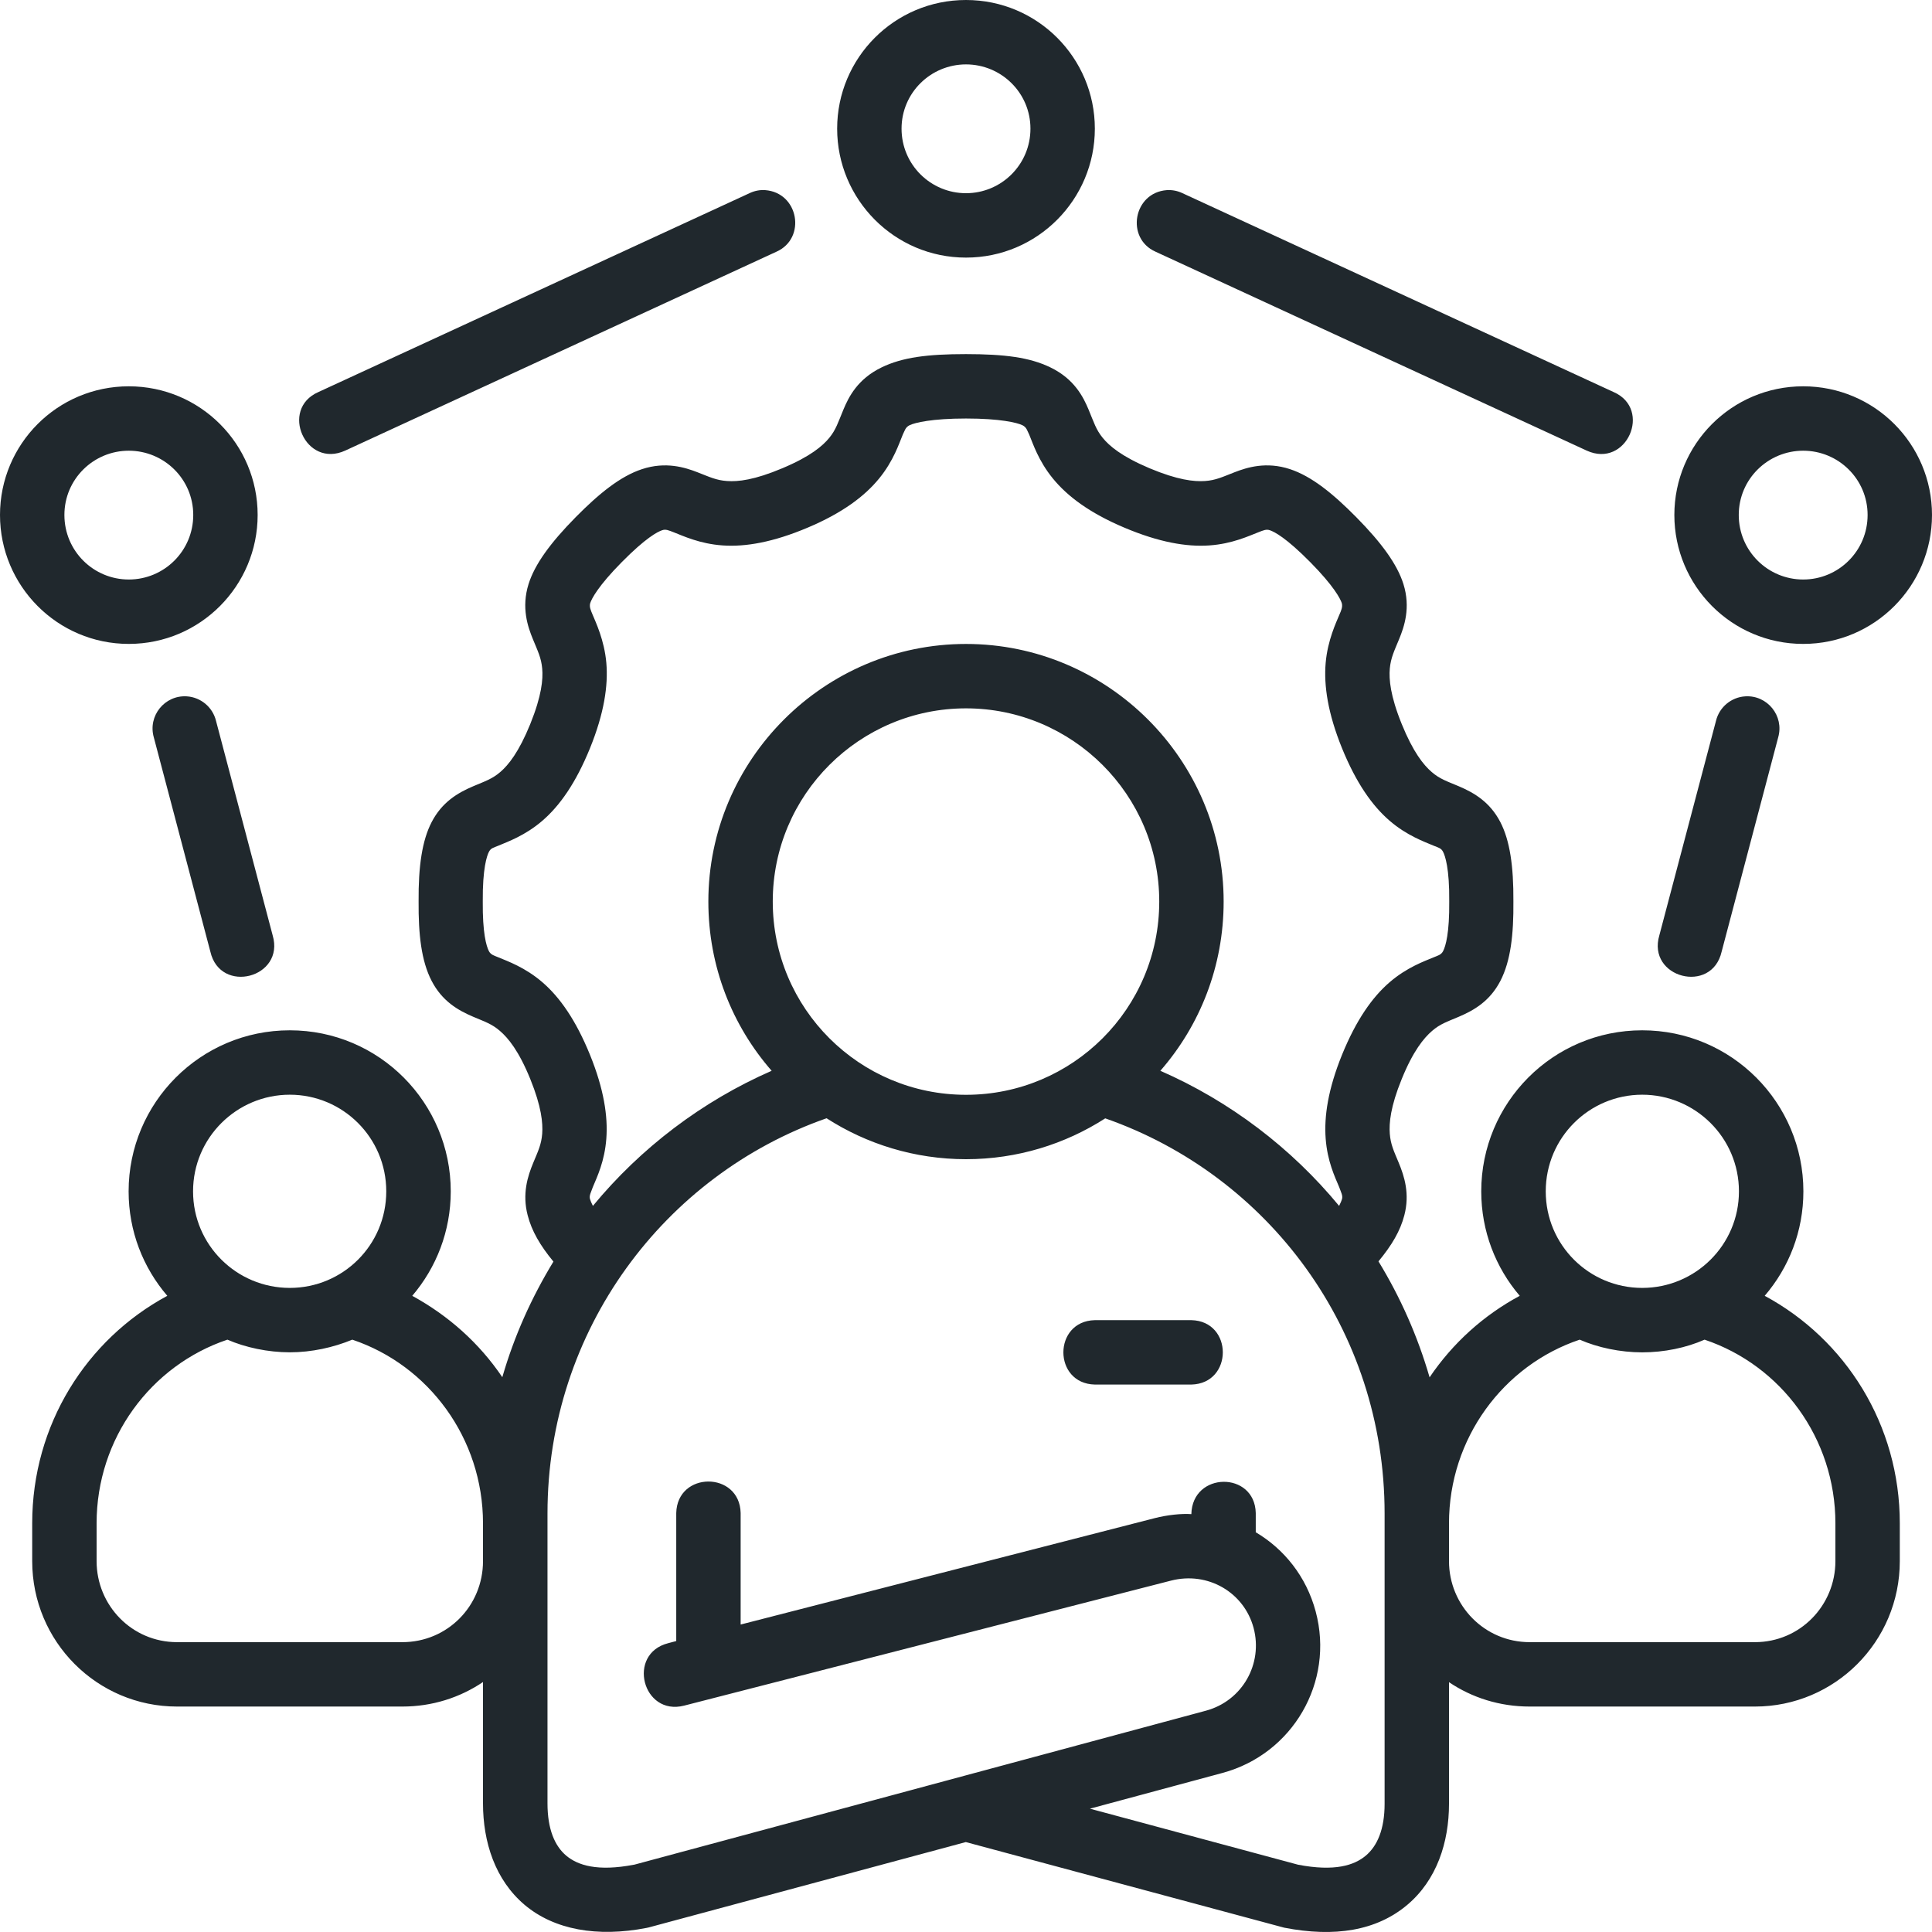
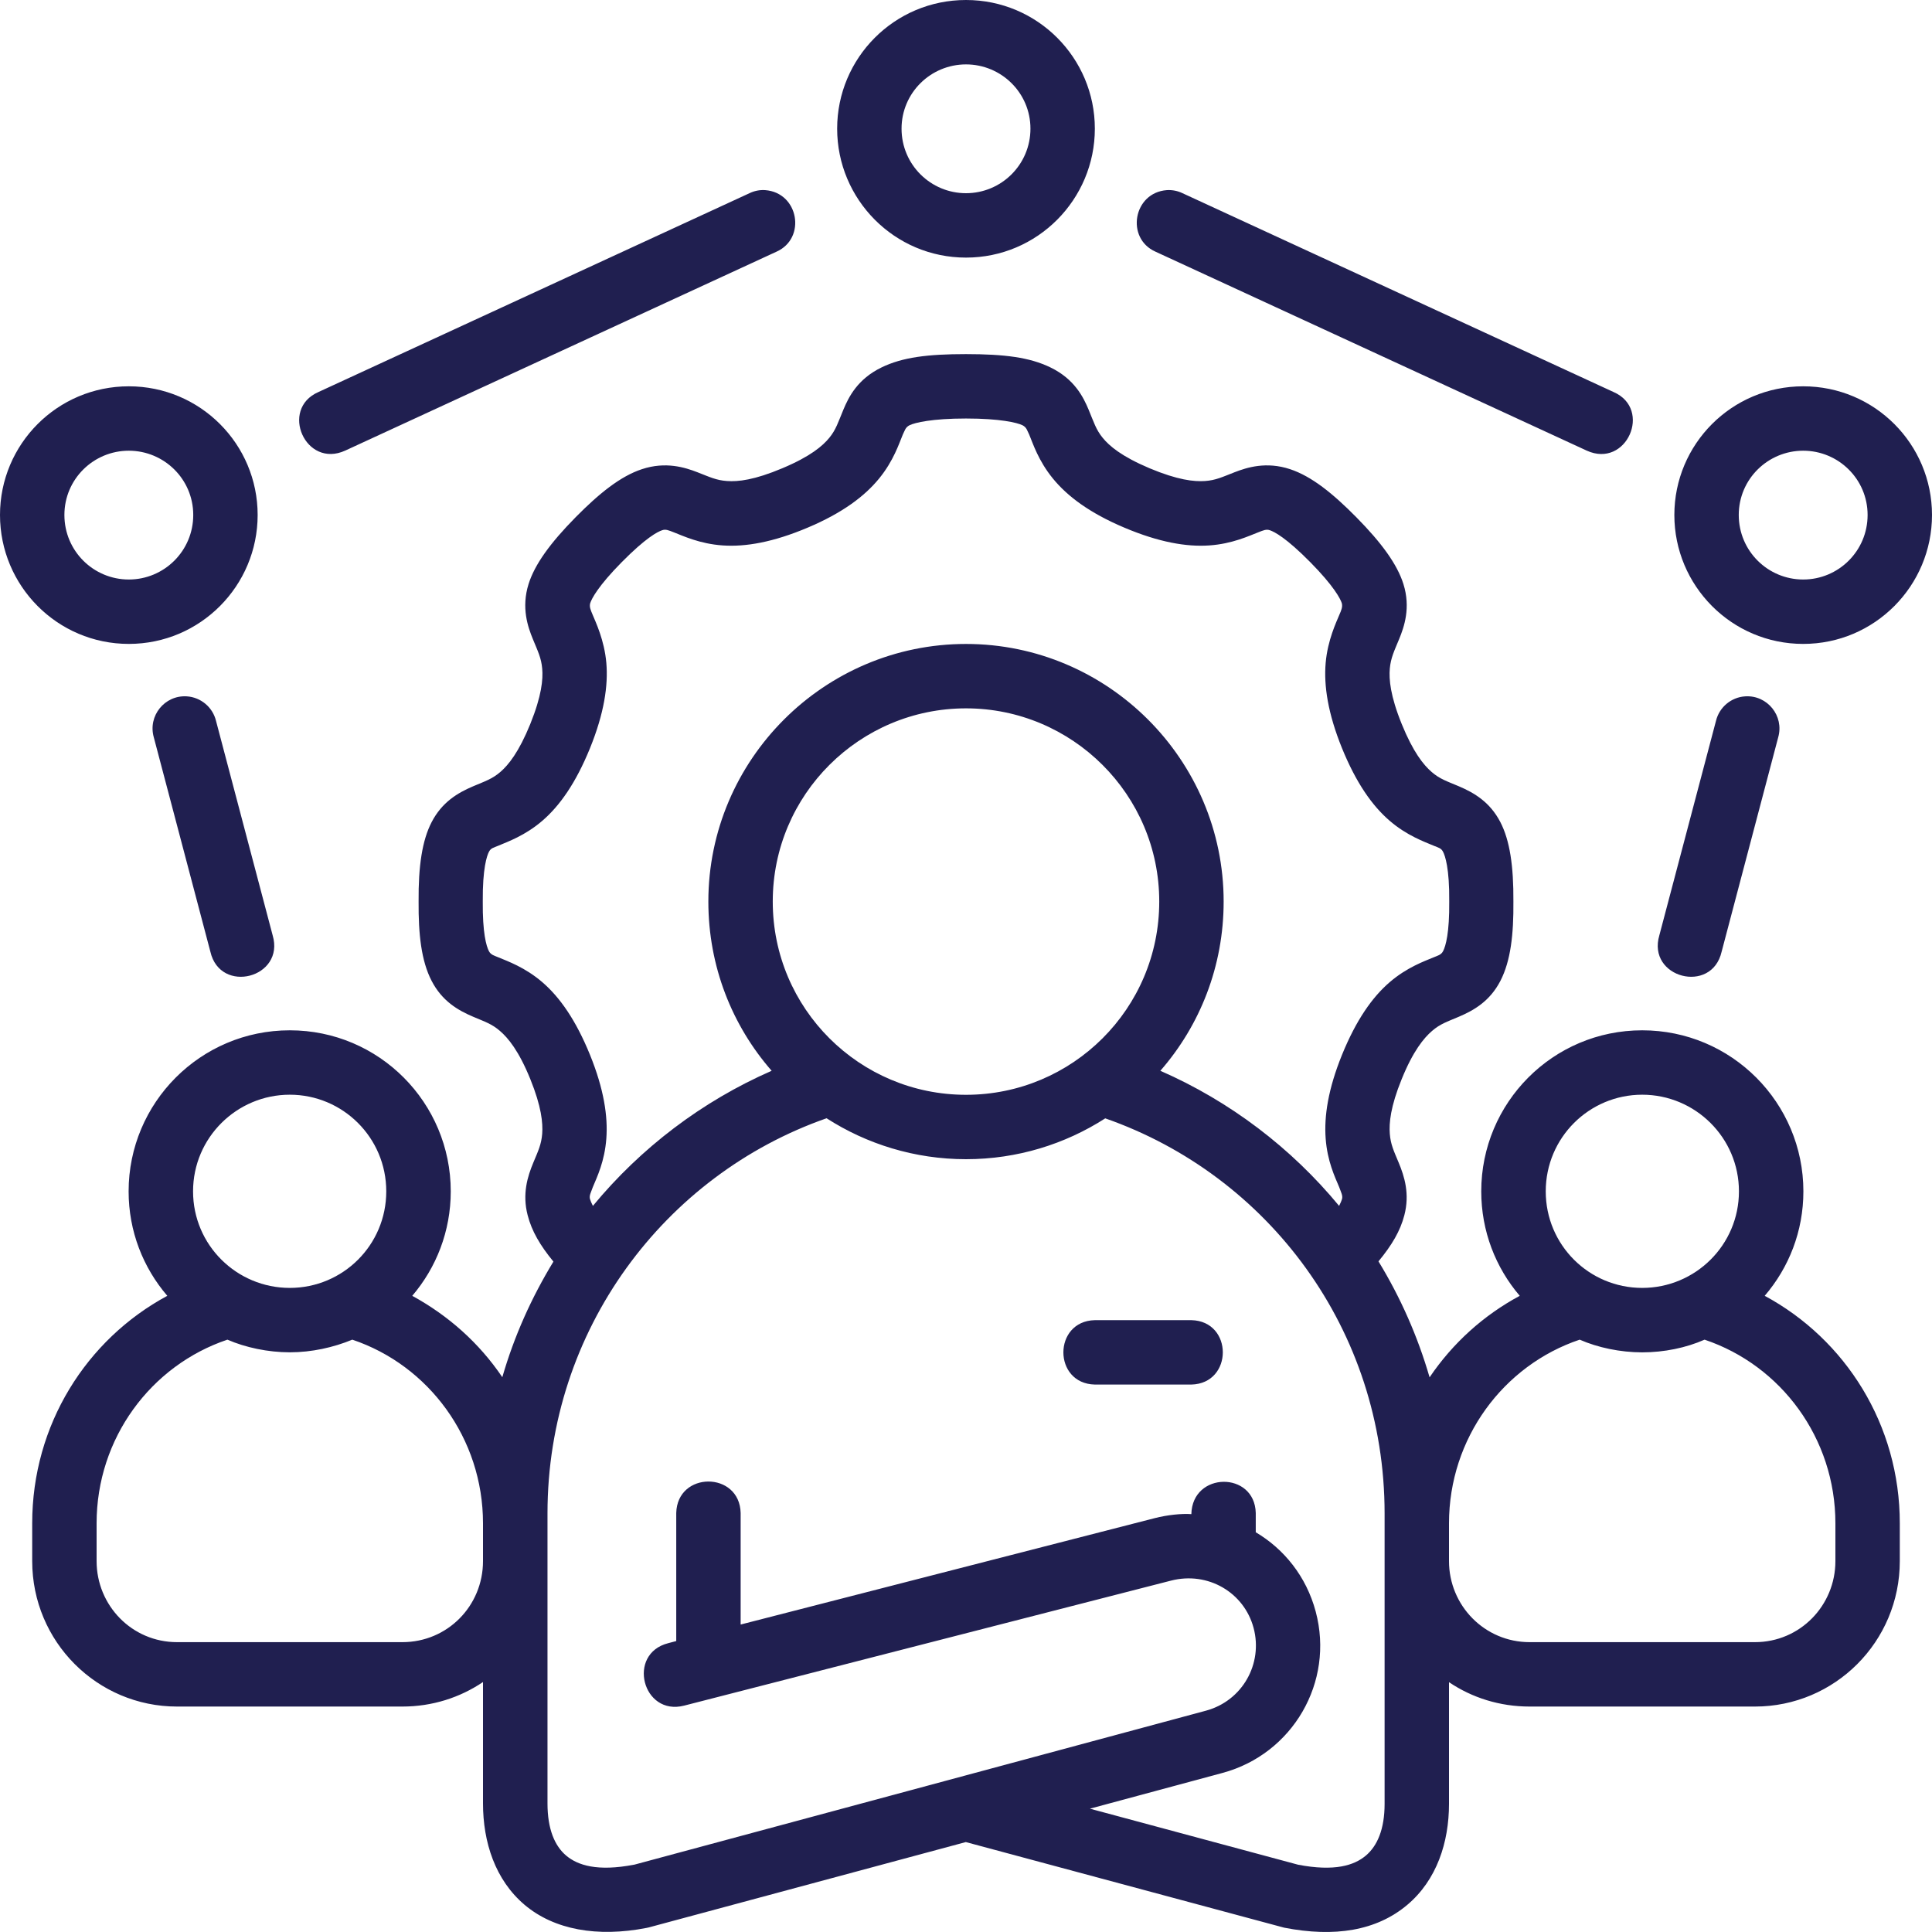
<svg xmlns="http://www.w3.org/2000/svg" width="42" height="42" viewBox="0 0 42 42" fill="none">
-   <path d="M21 0C19.445 0 18.199 1.259 18.199 2.797C18.199 4.335 19.445 5.6 21 5.6C22.555 5.6 23.801 4.335 23.801 2.797C23.801 1.259 22.555 0 21 0ZM21 1.4C21.765 1.4 22.401 2.016 22.401 2.797C22.401 3.579 21.768 4.2 21 4.2C20.232 4.2 19.599 3.579 19.599 2.797C19.599 2.016 20.235 1.4 21 1.4ZM16.293 4.2L6.919 8.524C6.075 8.895 6.641 10.191 7.506 9.795L16.881 5.471C17.534 5.18 17.364 4.186 16.633 4.133C16.516 4.125 16.399 4.149 16.293 4.2ZM34.494 9.796C35.359 10.191 35.925 8.895 35.081 8.524L25.707 4.2C25.601 4.149 25.484 4.126 25.367 4.133C24.636 4.186 24.466 5.18 25.119 5.471L34.494 9.796ZM19.165 7.987C18.642 8.24 18.449 8.631 18.334 8.907C18.219 9.183 18.174 9.339 18.029 9.517C17.884 9.694 17.621 9.921 17.011 10.178C16.398 10.437 16.042 10.474 15.806 10.457C15.57 10.441 15.429 10.37 15.161 10.266C14.892 10.162 14.474 10.028 13.956 10.199C13.488 10.353 13.027 10.725 12.515 11.243C11.96 11.806 11.625 12.27 11.491 12.695C11.329 13.212 11.475 13.627 11.584 13.893C11.693 14.159 11.766 14.301 11.787 14.534C11.808 14.767 11.776 15.125 11.528 15.739C11.279 16.352 11.054 16.629 10.877 16.782C10.7 16.934 10.549 16.982 10.288 17.092C9.949 17.236 9.609 17.437 9.383 17.873C9.178 18.269 9.094 18.825 9.1 19.598C9.095 20.309 9.158 20.889 9.383 21.323C9.609 21.76 9.95 21.961 10.288 22.104C10.549 22.215 10.692 22.259 10.869 22.412C11.046 22.564 11.279 22.844 11.528 23.458C11.772 24.059 11.804 24.415 11.787 24.647C11.768 24.88 11.7 25.02 11.595 25.272C11.468 25.575 11.35 25.955 11.471 26.419C11.559 26.76 11.74 27.073 12.031 27.426C11.555 28.208 11.18 29.04 10.92 29.939C10.414 29.192 9.75 28.602 8.962 28.17C9.485 27.557 9.799 26.765 9.799 25.899C9.799 23.975 8.244 22.398 6.3 22.398C4.356 22.398 2.796 23.975 2.796 25.899C2.796 26.766 3.111 27.557 3.637 28.17C1.878 29.118 0.7 30.975 0.7 33.115V33.937C0.7 35.69 2.114 37.099 3.849 37.099H8.747C9.395 37.099 9.998 36.905 10.5 36.566V39.204C10.5 40.045 10.764 40.868 11.405 41.41C12.046 41.951 12.983 42.12 14.056 41.911C14.072 41.909 14.087 41.903 14.102 41.901L20.996 40.045L27.917 41.906C29.012 42.12 29.924 41.974 30.593 41.41C31.234 40.87 31.5 40.05 31.5 39.214V36.569C32.002 36.908 32.605 37.099 33.253 37.099H38.151C39.886 37.099 41.3 35.69 41.3 33.937V33.115C41.3 30.975 40.122 29.118 38.363 28.17C38.889 27.557 39.204 26.767 39.204 25.899C39.204 23.975 37.644 22.398 35.7 22.398C33.756 22.398 32.201 23.975 32.201 25.899C32.201 26.766 32.515 27.558 33.038 28.17C32.255 28.591 31.583 29.195 31.078 29.942C30.817 29.043 30.444 28.203 29.967 27.421C30.259 27.067 30.44 26.761 30.529 26.419C30.65 25.955 30.532 25.576 30.405 25.272C30.3 25.02 30.231 24.88 30.213 24.647C30.195 24.415 30.227 24.059 30.472 23.458C30.721 22.844 30.954 22.565 31.131 22.412C31.308 22.259 31.451 22.215 31.712 22.104C32.05 21.961 32.391 21.76 32.617 21.324C32.842 20.889 32.906 20.309 32.9 19.598C32.905 18.825 32.822 18.27 32.617 17.873C32.391 17.437 32.051 17.236 31.712 17.092C31.451 16.982 31.299 16.935 31.123 16.782C30.946 16.629 30.721 16.352 30.472 15.739C30.223 15.125 30.193 14.767 30.213 14.534C30.235 14.302 30.306 14.159 30.416 13.893C30.525 13.628 30.671 13.212 30.509 12.696C30.375 12.271 30.04 11.806 29.485 11.244C28.973 10.725 28.512 10.354 28.044 10.199C27.526 10.028 27.107 10.162 26.839 10.266C26.571 10.37 26.43 10.441 26.194 10.457C25.958 10.473 25.602 10.436 24.989 10.179C24.379 9.921 24.115 9.694 23.971 9.517C23.826 9.34 23.781 9.183 23.666 8.907C23.551 8.631 23.357 8.24 22.835 7.987C22.381 7.767 21.837 7.699 21 7.698C20.163 7.698 19.619 7.767 19.165 7.987ZM2.8 8.398C1.245 8.398 0 9.657 0 11.195C0 12.734 1.245 13.998 2.8 13.998C4.355 13.998 5.601 12.734 5.601 11.195C5.601 9.657 4.355 8.398 2.8 8.398ZM39.2 8.398C37.645 8.398 36.399 9.657 36.399 11.195C36.399 12.734 37.645 13.998 39.2 13.998C40.755 13.998 42 12.734 42 11.195C42 9.657 40.755 8.398 39.2 8.398ZM22.225 9.243C22.321 9.29 22.331 9.365 22.375 9.45C22.453 9.636 22.572 10.014 22.887 10.4C23.201 10.786 23.685 11.151 24.441 11.47C25.195 11.789 25.795 11.892 26.291 11.857C26.787 11.823 27.153 11.649 27.351 11.573C27.468 11.527 27.527 11.501 27.603 11.526C27.704 11.56 27.959 11.689 28.488 12.225C28.992 12.736 29.139 13.015 29.17 13.114C29.191 13.196 29.157 13.27 29.118 13.361C29.052 13.521 28.862 13.915 28.819 14.409C28.776 14.904 28.867 15.508 29.174 16.265C29.482 17.022 29.831 17.516 30.208 17.841C30.584 18.166 30.968 18.3 31.165 18.384C31.276 18.431 31.328 18.435 31.371 18.518C31.414 18.6 31.512 18.874 31.505 19.598C31.511 20.278 31.429 20.567 31.371 20.678C31.328 20.761 31.251 20.775 31.165 20.812C30.968 20.895 30.584 21.029 30.208 21.354C29.831 21.679 29.482 22.174 29.174 22.931C28.873 23.673 28.782 24.265 28.819 24.754C28.856 25.244 29.016 25.577 29.113 25.808C29.154 25.924 29.195 25.989 29.174 26.067C29.169 26.088 29.139 26.163 29.111 26.215C28.074 24.958 26.74 23.941 25.225 23.278C26.086 22.292 26.601 21.006 26.601 19.599C26.601 16.515 24.084 13.999 21 13.999C17.916 13.999 15.399 16.515 15.399 19.599C15.399 21.007 15.914 22.292 16.775 23.278C15.26 23.941 13.926 24.958 12.889 26.215C12.861 26.163 12.831 26.089 12.826 26.067C12.804 25.989 12.847 25.924 12.887 25.808C12.984 25.577 13.144 25.244 13.181 24.754C13.218 24.265 13.127 23.673 12.826 22.931C12.518 22.174 12.169 21.679 11.792 21.354C11.416 21.029 11.032 20.895 10.835 20.812C10.749 20.775 10.672 20.76 10.629 20.678C10.571 20.567 10.489 20.278 10.495 19.598C10.489 18.874 10.586 18.6 10.629 18.518C10.672 18.435 10.724 18.431 10.835 18.384C11.032 18.3 11.416 18.166 11.792 17.841C12.169 17.516 12.518 17.022 12.826 16.265C13.133 15.508 13.224 14.904 13.181 14.409C13.138 13.915 12.948 13.521 12.882 13.361C12.844 13.269 12.808 13.196 12.83 13.114C12.861 13.014 13.008 12.736 13.512 12.225C14.041 11.689 14.296 11.559 14.397 11.526C14.473 11.5 14.532 11.527 14.65 11.573C14.847 11.649 15.213 11.823 15.709 11.857C16.205 11.892 16.805 11.789 17.559 11.47C18.315 11.151 18.799 10.786 19.113 10.4C19.428 10.014 19.547 9.636 19.625 9.45C19.669 9.365 19.679 9.29 19.775 9.243C19.888 9.189 20.257 9.098 21 9.098C21.744 9.098 22.112 9.189 22.225 9.243ZM2.8 9.798C3.565 9.798 4.201 10.414 4.201 11.195C4.201 11.977 3.568 12.598 2.8 12.598C2.032 12.598 1.4 11.977 1.4 11.195C1.4 10.414 2.035 9.798 2.8 9.798ZM39.2 9.798C39.965 9.798 40.6 10.414 40.6 11.195C40.6 11.977 39.968 12.598 39.2 12.598C38.432 12.598 37.799 11.977 37.799 11.195C37.799 10.414 38.435 9.798 39.2 9.798ZM4.061 15.138C3.579 15.108 3.212 15.563 3.343 16.027L4.573 20.688C4.788 21.627 6.201 21.256 5.927 20.332L4.696 15.671C4.624 15.374 4.366 15.158 4.061 15.138ZM37.94 15.138C37.634 15.157 37.376 15.374 37.304 15.671L36.073 20.332C35.798 21.256 37.212 21.627 37.427 20.688L38.657 16.027C38.788 15.563 38.421 15.108 37.94 15.138ZM21 15.399C23.306 15.399 25.201 17.271 25.201 19.599C25.201 21.927 23.314 23.8 21 23.8C18.686 23.8 16.799 21.927 16.799 19.599C16.799 17.271 18.691 15.399 21 15.399ZM6.3 23.798C7.452 23.798 8.397 24.731 8.397 25.899C8.397 27.067 7.454 27.998 6.3 27.998C5.146 27.998 4.197 27.067 4.197 25.899C4.197 24.731 5.148 23.798 6.3 23.798ZM35.7 23.798C36.852 23.798 37.803 24.731 37.803 25.899C37.803 27.067 36.854 27.998 35.7 27.998C34.546 27.998 33.603 27.067 33.603 25.899C33.603 24.731 34.548 23.798 35.7 23.798ZM16.101 35.316V32.892C16.08 31.979 14.722 31.979 14.701 32.892V35.675L14.527 35.721C13.62 35.951 13.966 37.31 14.872 37.079L25.454 34.362C26.262 34.154 27.047 34.621 27.252 35.39C27.46 36.167 27.01 36.975 26.215 37.189L13.787 40.537C13.784 40.538 13.784 40.536 13.781 40.537C12.987 40.69 12.559 40.55 12.309 40.34C12.058 40.128 11.902 39.762 11.902 39.204V32.9C11.902 28.909 14.447 25.542 17.969 24.31C18.841 24.871 19.886 25.2 21 25.2C22.114 25.2 23.156 24.872 24.027 24.312C27.573 25.551 30.1 28.909 30.1 32.9V39.214C30.1 39.765 29.942 40.129 29.691 40.34C29.441 40.551 29.014 40.69 28.219 40.537L23.694 39.319L26.576 38.542C28.097 38.133 29.014 36.572 28.602 35.033C28.398 34.27 27.914 33.674 27.299 33.31V32.892C27.278 31.979 25.919 31.987 25.899 32.916C25.688 32.9 25.37 32.934 25.103 33.003L16.101 35.316ZM23.801 28.699C22.889 28.72 22.889 30.079 23.801 30.099H25.899C26.811 30.078 26.811 28.719 25.899 28.699H23.801ZM4.944 29.123C5.334 29.293 5.825 29.398 6.3 29.398C6.775 29.398 7.248 29.293 7.659 29.123C9.321 29.681 10.5 31.27 10.5 33.115V33.937C10.5 34.911 9.727 35.699 8.747 35.699H3.849C2.869 35.699 2.1 34.902 2.1 33.937V33.115C2.1 31.267 3.28 29.682 4.944 29.123ZM34.341 29.123C34.736 29.296 35.225 29.399 35.7 29.399C36.175 29.399 36.653 29.301 37.056 29.123C38.72 29.682 39.9 31.267 39.9 33.115V33.937C39.9 34.902 39.131 35.699 38.151 35.699H33.253C32.273 35.699 31.5 34.902 31.5 33.937V33.115C31.5 31.27 32.679 29.681 34.341 29.123Z" fill="#20282D" />
+   <path d="M21 0C19.445 0 18.199 1.259 18.199 2.797C18.199 4.335 19.445 5.6 21 5.6C22.555 5.6 23.801 4.335 23.801 2.797C23.801 1.259 22.555 0 21 0ZM21 1.4C21.765 1.4 22.401 2.016 22.401 2.797C22.401 3.579 21.768 4.2 21 4.2C20.232 4.2 19.599 3.579 19.599 2.797C19.599 2.016 20.235 1.4 21 1.4ZM16.293 4.2L6.919 8.524C6.075 8.895 6.641 10.191 7.506 9.795L16.881 5.471C17.534 5.18 17.364 4.186 16.633 4.133C16.516 4.125 16.399 4.149 16.293 4.2ZM34.494 9.796C35.359 10.191 35.925 8.895 35.081 8.524L25.707 4.2C25.601 4.149 25.484 4.126 25.367 4.133C24.636 4.186 24.466 5.18 25.119 5.471L34.494 9.796ZM19.165 7.987C18.642 8.24 18.449 8.631 18.334 8.907C18.219 9.183 18.174 9.339 18.029 9.517C17.884 9.694 17.621 9.921 17.011 10.178C16.398 10.437 16.042 10.474 15.806 10.457C15.57 10.441 15.429 10.37 15.161 10.266C14.892 10.162 14.474 10.028 13.956 10.199C13.488 10.353 13.027 10.725 12.515 11.243C11.96 11.806 11.625 12.27 11.491 12.695C11.329 13.212 11.475 13.627 11.584 13.893C11.693 14.159 11.766 14.301 11.787 14.534C11.808 14.767 11.776 15.125 11.528 15.739C11.279 16.352 11.054 16.629 10.877 16.782C10.7 16.934 10.549 16.982 10.288 17.092C9.949 17.236 9.609 17.437 9.383 17.873C9.178 18.269 9.094 18.825 9.1 19.598C9.095 20.309 9.158 20.889 9.383 21.323C9.609 21.76 9.95 21.961 10.288 22.104C10.549 22.215 10.692 22.259 10.869 22.412C11.046 22.564 11.279 22.844 11.528 23.458C11.772 24.059 11.804 24.415 11.787 24.647C11.768 24.88 11.7 25.02 11.595 25.272C11.468 25.575 11.35 25.955 11.471 26.419C11.559 26.76 11.74 27.073 12.031 27.426C11.555 28.208 11.18 29.04 10.92 29.939C10.414 29.192 9.75 28.602 8.962 28.17C9.485 27.557 9.799 26.765 9.799 25.899C9.799 23.975 8.244 22.398 6.3 22.398C4.356 22.398 2.796 23.975 2.796 25.899C2.796 26.766 3.111 27.557 3.637 28.17C1.878 29.118 0.7 30.975 0.7 33.115V33.937C0.7 35.69 2.114 37.099 3.849 37.099H8.747C9.395 37.099 9.998 36.905 10.5 36.566V39.204C10.5 40.045 10.764 40.868 11.405 41.41C12.046 41.951 12.983 42.12 14.056 41.911C14.072 41.909 14.087 41.903 14.102 41.901L20.996 40.045L27.917 41.906C29.012 42.12 29.924 41.974 30.593 41.41C31.234 40.87 31.5 40.05 31.5 39.214V36.569C32.002 36.908 32.605 37.099 33.253 37.099H38.151C39.886 37.099 41.3 35.69 41.3 33.937V33.115C41.3 30.975 40.122 29.118 38.363 28.17C38.889 27.557 39.204 26.767 39.204 25.899C39.204 23.975 37.644 22.398 35.7 22.398C33.756 22.398 32.201 23.975 32.201 25.899C32.201 26.766 32.515 27.558 33.038 28.17C32.255 28.591 31.583 29.195 31.078 29.942C30.817 29.043 30.444 28.203 29.967 27.421C30.259 27.067 30.44 26.761 30.529 26.419C30.65 25.955 30.532 25.576 30.405 25.272C30.3 25.02 30.231 24.88 30.213 24.647C30.195 24.415 30.227 24.059 30.472 23.458C30.721 22.844 30.954 22.565 31.131 22.412C31.308 22.259 31.451 22.215 31.712 22.104C32.05 21.961 32.391 21.76 32.617 21.324C32.842 20.889 32.906 20.309 32.9 19.598C32.905 18.825 32.822 18.27 32.617 17.873C32.391 17.437 32.051 17.236 31.712 17.092C31.451 16.982 31.299 16.935 31.123 16.782C30.946 16.629 30.721 16.352 30.472 15.739C30.223 15.125 30.193 14.767 30.213 14.534C30.235 14.302 30.306 14.159 30.416 13.893C30.525 13.628 30.671 13.212 30.509 12.696C30.375 12.271 30.04 11.806 29.485 11.244C28.973 10.725 28.512 10.354 28.044 10.199C27.526 10.028 27.107 10.162 26.839 10.266C26.571 10.37 26.43 10.441 26.194 10.457C25.958 10.473 25.602 10.436 24.989 10.179C24.379 9.921 24.115 9.694 23.971 9.517C23.826 9.34 23.781 9.183 23.666 8.907C23.551 8.631 23.357 8.24 22.835 7.987C22.381 7.767 21.837 7.699 21 7.698C20.163 7.698 19.619 7.767 19.165 7.987ZM2.8 8.398C1.245 8.398 0 9.657 0 11.195C0 12.734 1.245 13.998 2.8 13.998C4.355 13.998 5.601 12.734 5.601 11.195C5.601 9.657 4.355 8.398 2.8 8.398ZM39.2 8.398C37.645 8.398 36.399 9.657 36.399 11.195C36.399 12.734 37.645 13.998 39.2 13.998C40.755 13.998 42 12.734 42 11.195C42 9.657 40.755 8.398 39.2 8.398ZM22.225 9.243C22.321 9.29 22.331 9.365 22.375 9.45C22.453 9.636 22.572 10.014 22.887 10.4C23.201 10.786 23.685 11.151 24.441 11.47C25.195 11.789 25.795 11.892 26.291 11.857C26.787 11.823 27.153 11.649 27.351 11.573C27.468 11.527 27.527 11.501 27.603 11.526C27.704 11.56 27.959 11.689 28.488 12.225C28.992 12.736 29.139 13.015 29.17 13.114C29.191 13.196 29.157 13.27 29.118 13.361C29.052 13.521 28.862 13.915 28.819 14.409C28.776 14.904 28.867 15.508 29.174 16.265C29.482 17.022 29.831 17.516 30.208 17.841C30.584 18.166 30.968 18.3 31.165 18.384C31.276 18.431 31.328 18.435 31.371 18.518C31.414 18.6 31.512 18.874 31.505 19.598C31.511 20.278 31.429 20.567 31.371 20.678C31.328 20.761 31.251 20.775 31.165 20.812C30.968 20.895 30.584 21.029 30.208 21.354C29.831 21.679 29.482 22.174 29.174 22.931C28.873 23.673 28.782 24.265 28.819 24.754C28.856 25.244 29.016 25.577 29.113 25.808C29.154 25.924 29.195 25.989 29.174 26.067C29.169 26.088 29.139 26.163 29.111 26.215C28.074 24.958 26.74 23.941 25.225 23.278C26.086 22.292 26.601 21.006 26.601 19.599C26.601 16.515 24.084 13.999 21 13.999C17.916 13.999 15.399 16.515 15.399 19.599C15.399 21.007 15.914 22.292 16.775 23.278C15.26 23.941 13.926 24.958 12.889 26.215C12.861 26.163 12.831 26.089 12.826 26.067C12.804 25.989 12.847 25.924 12.887 25.808C12.984 25.577 13.144 25.244 13.181 24.754C13.218 24.265 13.127 23.673 12.826 22.931C12.518 22.174 12.169 21.679 11.792 21.354C11.416 21.029 11.032 20.895 10.835 20.812C10.749 20.775 10.672 20.76 10.629 20.678C10.571 20.567 10.489 20.278 10.495 19.598C10.489 18.874 10.586 18.6 10.629 18.518C10.672 18.435 10.724 18.431 10.835 18.384C11.032 18.3 11.416 18.166 11.792 17.841C12.169 17.516 12.518 17.022 12.826 16.265C13.133 15.508 13.224 14.904 13.181 14.409C13.138 13.915 12.948 13.521 12.882 13.361C12.844 13.269 12.808 13.196 12.83 13.114C12.861 13.014 13.008 12.736 13.512 12.225C14.041 11.689 14.296 11.559 14.397 11.526C14.473 11.5 14.532 11.527 14.65 11.573C14.847 11.649 15.213 11.823 15.709 11.857C16.205 11.892 16.805 11.789 17.559 11.47C18.315 11.151 18.799 10.786 19.113 10.4C19.428 10.014 19.547 9.636 19.625 9.45C19.669 9.365 19.679 9.29 19.775 9.243C19.888 9.189 20.257 9.098 21 9.098C21.744 9.098 22.112 9.189 22.225 9.243ZM2.8 9.798C3.565 9.798 4.201 10.414 4.201 11.195C4.201 11.977 3.568 12.598 2.8 12.598C2.032 12.598 1.4 11.977 1.4 11.195C1.4 10.414 2.035 9.798 2.8 9.798ZM39.2 9.798C39.965 9.798 40.6 10.414 40.6 11.195C40.6 11.977 39.968 12.598 39.2 12.598C38.432 12.598 37.799 11.977 37.799 11.195C37.799 10.414 38.435 9.798 39.2 9.798ZM4.061 15.138C3.579 15.108 3.212 15.563 3.343 16.027L4.573 20.688C4.788 21.627 6.201 21.256 5.927 20.332L4.696 15.671C4.624 15.374 4.366 15.158 4.061 15.138ZM37.94 15.138C37.634 15.157 37.376 15.374 37.304 15.671L36.073 20.332C35.798 21.256 37.212 21.627 37.427 20.688L38.657 16.027C38.788 15.563 38.421 15.108 37.94 15.138ZM21 15.399C23.306 15.399 25.201 17.271 25.201 19.599C25.201 21.927 23.314 23.8 21 23.8C18.686 23.8 16.799 21.927 16.799 19.599C16.799 17.271 18.691 15.399 21 15.399ZM6.3 23.798C7.452 23.798 8.397 24.731 8.397 25.899C8.397 27.067 7.454 27.998 6.3 27.998C5.146 27.998 4.197 27.067 4.197 25.899C4.197 24.731 5.148 23.798 6.3 23.798ZM35.7 23.798C36.852 23.798 37.803 24.731 37.803 25.899C37.803 27.067 36.854 27.998 35.7 27.998C34.546 27.998 33.603 27.067 33.603 25.899C33.603 24.731 34.548 23.798 35.7 23.798ZM16.101 35.316V32.892C16.08 31.979 14.722 31.979 14.701 32.892V35.675L14.527 35.721C13.62 35.951 13.966 37.31 14.872 37.079L25.454 34.362C26.262 34.154 27.047 34.621 27.252 35.39C27.46 36.167 27.01 36.975 26.215 37.189L13.787 40.537C13.784 40.538 13.784 40.536 13.781 40.537C12.987 40.69 12.559 40.55 12.309 40.34C12.058 40.128 11.902 39.762 11.902 39.204V32.9C11.902 28.909 14.447 25.542 17.969 24.31C18.841 24.871 19.886 25.2 21 25.2C22.114 25.2 23.156 24.872 24.027 24.312C27.573 25.551 30.1 28.909 30.1 32.9V39.214C30.1 39.765 29.942 40.129 29.691 40.34C29.441 40.551 29.014 40.69 28.219 40.537L23.694 39.319L26.576 38.542C28.097 38.133 29.014 36.572 28.602 35.033C28.398 34.27 27.914 33.674 27.299 33.31V32.892C27.278 31.979 25.919 31.987 25.899 32.916C25.688 32.9 25.37 32.934 25.103 33.003L16.101 35.316ZM23.801 28.699C22.889 28.72 22.889 30.079 23.801 30.099H25.899C26.811 30.078 26.811 28.719 25.899 28.699H23.801ZM4.944 29.123C5.334 29.293 5.825 29.398 6.3 29.398C6.775 29.398 7.248 29.293 7.659 29.123C9.321 29.681 10.5 31.27 10.5 33.115V33.937C10.5 34.911 9.727 35.699 8.747 35.699H3.849C2.869 35.699 2.1 34.902 2.1 33.937V33.115C2.1 31.267 3.28 29.682 4.944 29.123ZM34.341 29.123C34.736 29.296 35.225 29.399 35.7 29.399C36.175 29.399 36.653 29.301 37.056 29.123C38.72 29.682 39.9 31.267 39.9 33.115V33.937C39.9 34.902 39.131 35.699 38.151 35.699H33.253C32.273 35.699 31.5 34.902 31.5 33.937V33.115C31.5 31.27 32.679 29.681 34.341 29.123Z" fill="#201F50" />
</svg>
